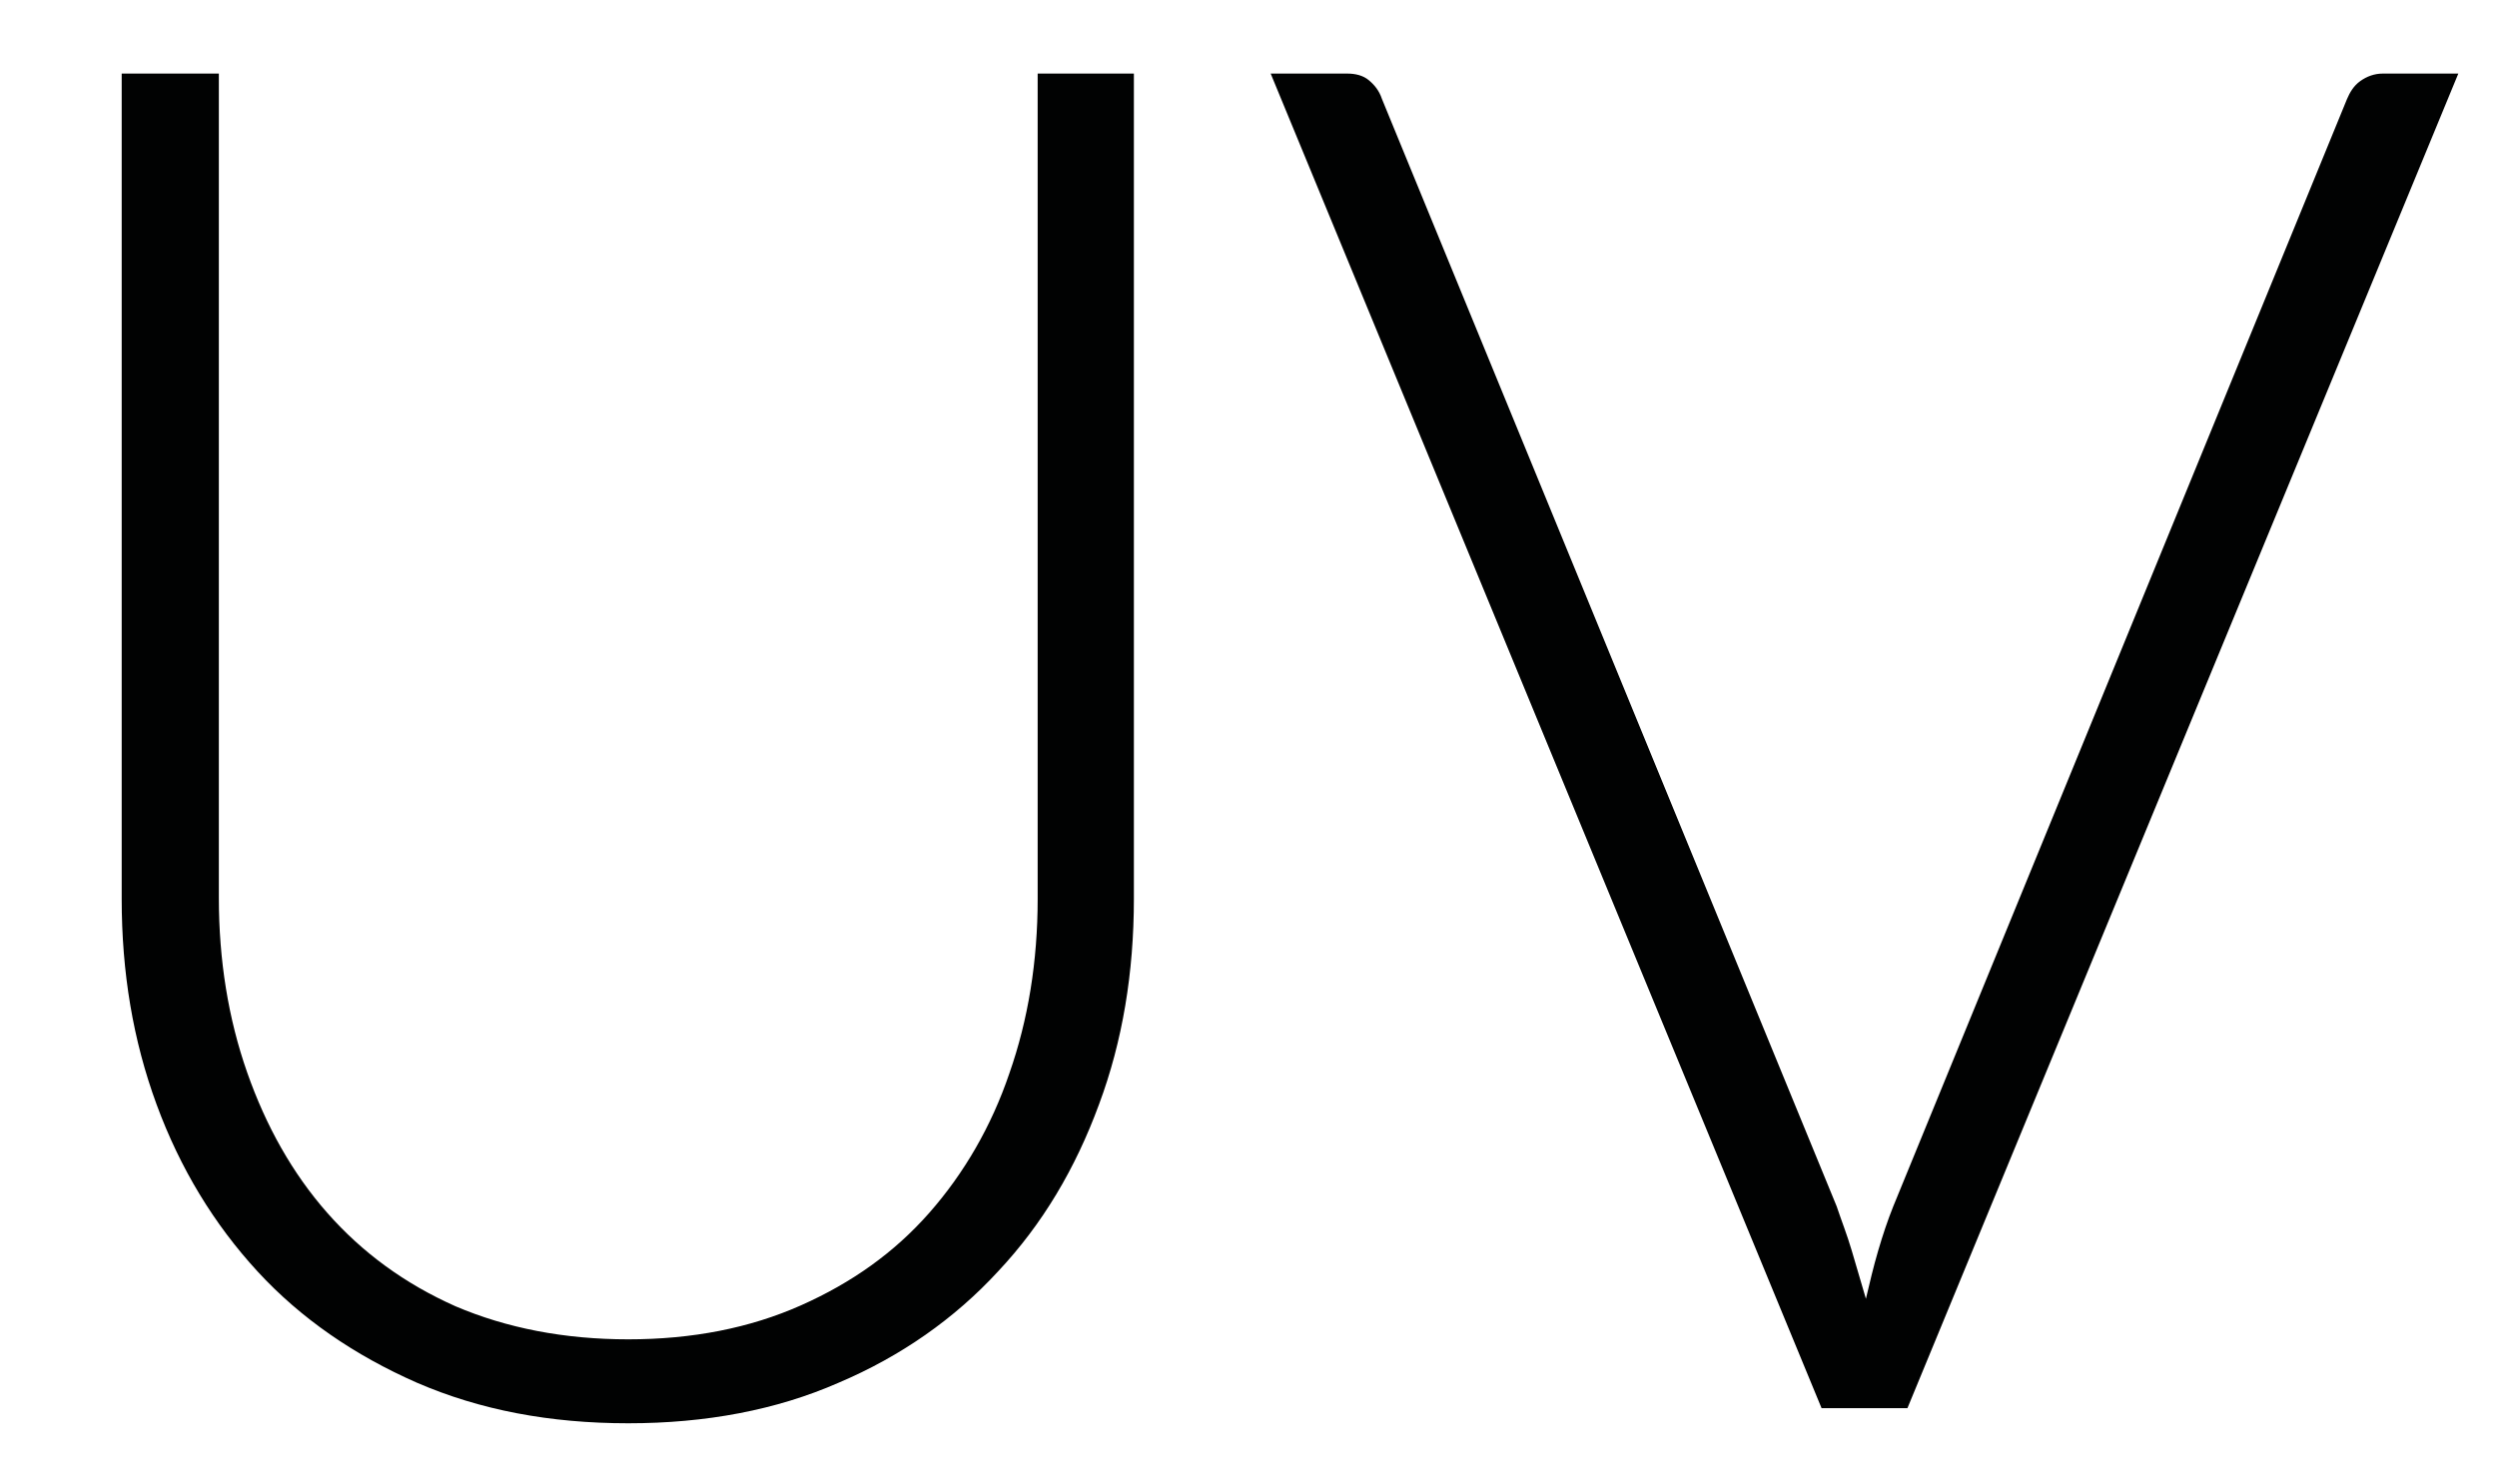
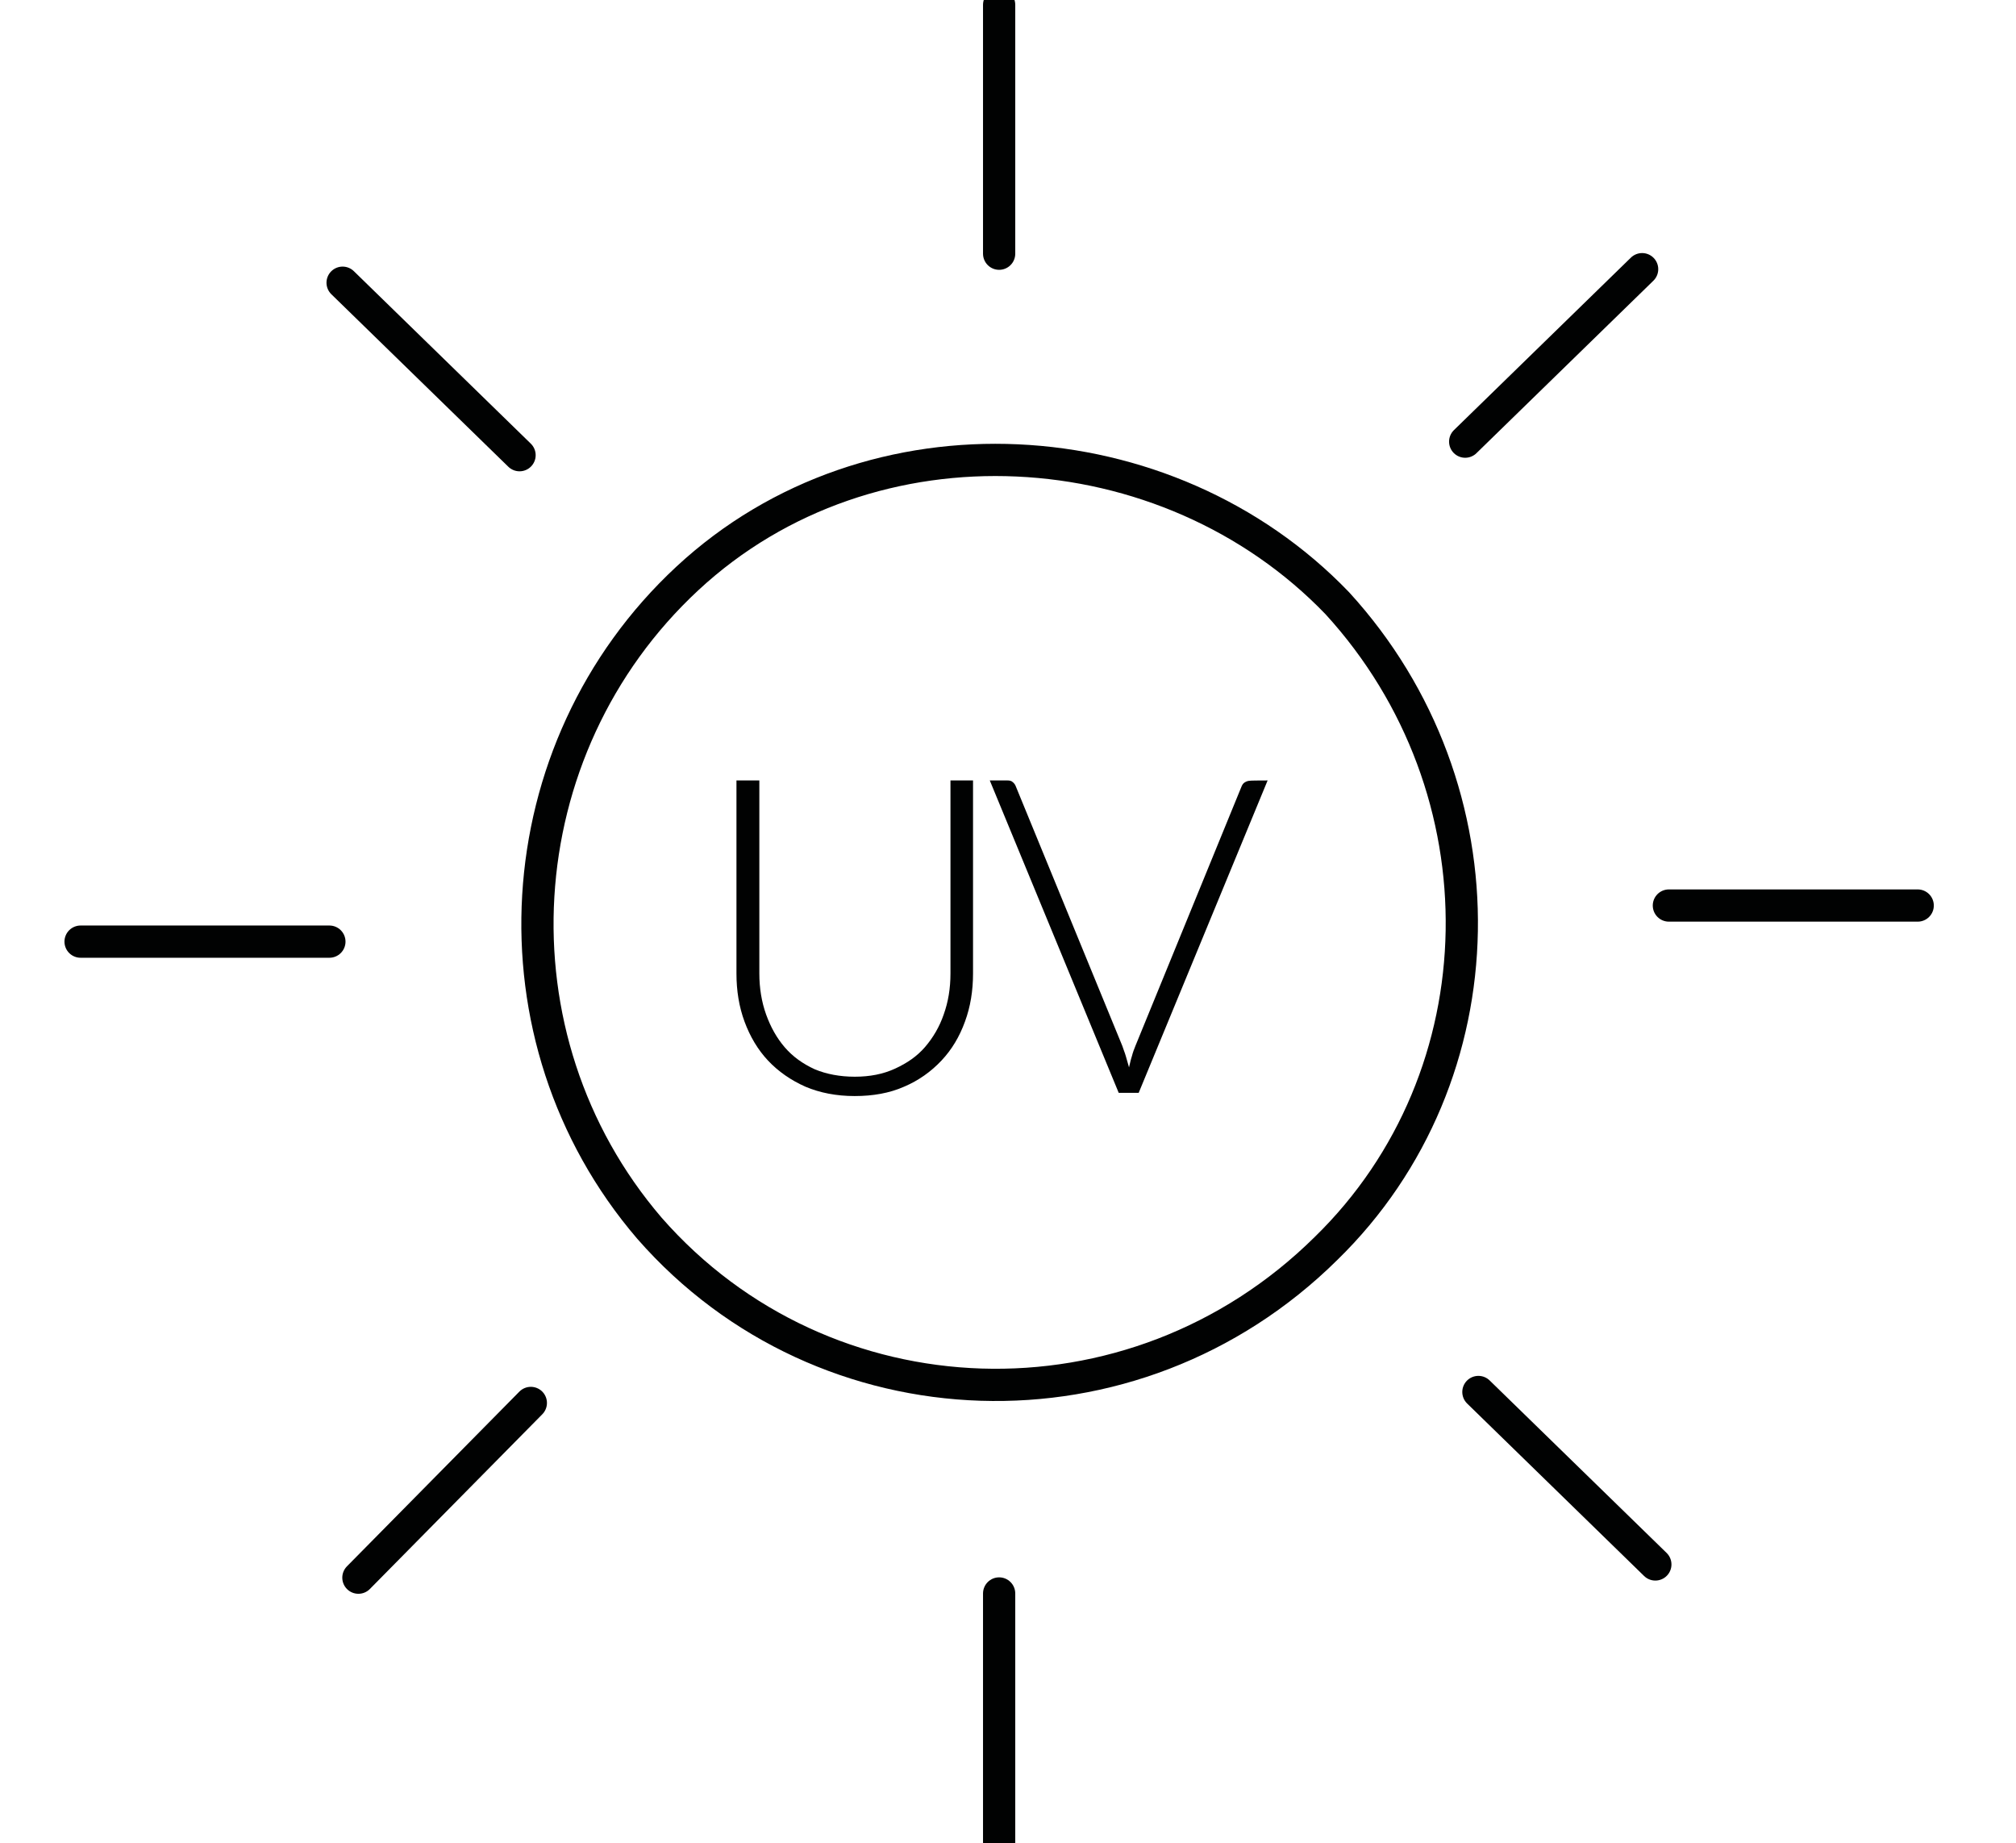
- <svg xmlns="http://www.w3.org/2000/svg" version="1.1" id="Camada_1" x="0px" y="0px" viewBox="0 0 264.7 157.3" style="enable-background:new 0 0 264.7 157.3;" xml:space="preserve">
+ <svg xmlns="http://www.w3.org/2000/svg" version="1.1" id="Camada_1" x="0px" y="0px" viewBox="-363.9 -50.7 625.5 571.5" style="enable-background:new -363.9 -50.7 625.5 571.5;" xml:space="preserve">
  <style type="text/css">
- 	.st0{fill:none;}
- 	.st1{fill:#010202;}
+ 	.st0{fill:none;stroke:#010202;stroke-width:10;stroke-linecap:round;stroke-miterlimit:10;}
+ 	.st1{fill:none;}
+ 	.st2{fill:#010202;}
</style>
-   <g id="XMLID_154_">
-     <rect id="XMLID_164_" x="-6.1" y="3.6" class="st0" width="342.5" height="210.6" />
-     <path id="XMLID_160_" class="st1" d="M66.6,142c6.8,0,12.9-1.2,18.3-3.6c5.4-2.4,9.9-5.6,13.6-9.8c3.7-4.2,6.6-9.2,8.5-14.8   c2-5.7,3-11.9,3-18.5V7.8h10.2v87.5c0,7.8-1.2,15.1-3.7,21.8c-2.5,6.8-6,12.7-10.7,17.7c-4.6,5-10.3,9-16.9,11.8   c-6.6,2.9-14.1,4.3-22.3,4.3c-8.3,0-15.7-1.4-22.4-4.3c-6.6-2.9-12.3-6.8-16.9-11.8c-4.6-5-8.2-10.9-10.7-17.7   c-2.5-6.8-3.7-14-3.7-21.8V7.8h10.3v87.4c0,6.6,1,12.8,3,18.5c2,5.7,4.8,10.7,8.5,14.9c3.7,4.2,8.2,7.5,13.6,9.9   C53.7,140.8,59.8,142,66.6,142z" />
-     <path id="XMLID_162_" class="st1" d="M260.6,7.8l-58.4,141.5h-9.1L134.7,7.8h8.1c0.9,0,1.7,0.2,2.3,0.7c0.6,0.5,1.1,1.1,1.4,2   l48.2,117.4c0.5,1.5,1.1,3,1.6,4.7c0.5,1.7,1,3.4,1.5,5.1c0.4-1.7,0.8-3.4,1.3-5.1c0.5-1.7,1-3.2,1.6-4.7l48.1-117.4   c0.3-0.7,0.7-1.4,1.4-1.9c0.7-0.5,1.5-0.8,2.4-0.8H260.6z" />
-   </g>
  <g id="XMLID_1_">
</g>
  <g id="XMLID_159_">
</g>
  <g id="XMLID_165_">
</g>
  <g id="XMLID_166_">
</g>
  <g id="XMLID_167_">
</g>
  <g id="XMLID_168_">
</g>
  <g id="XMLID_169_">
</g>
  <g id="XMLID_170_">
</g>
  <g id="XMLID_171_">
</g>
  <g id="XMLID_172_">
</g>
  <g id="XMLID_173_">
</g>
  <g id="XMLID_174_">
</g>
  <g id="XMLID_175_">
</g>
  <g id="XMLID_176_">
</g>
  <g id="XMLID_177_">
</g>
+   <g id="XMLID_72_">
+     <path id="XMLID_81_" class="st0" d="M153.9,230.2h77.2" />
+     <path id="XMLID_80_" class="st0" d="M-261.7,241.4h-77.2" />
+     <path id="XMLID_79_" class="st0" d="M94.8,381.1l54.9,53.5" />
+     <path id="XMLID_78_" class="st0" d="M-202.7,90.5L-257.6,37" />
+     <path id="XMLID_77_" class="st0" d="M-53.9,443.6v77.2" />
+     <path id="XMLID_76_" class="st0" d="M-53.9,28v-77.2" />
+     <path id="XMLID_75_" class="st0" d="M90.7,86.3l54.9-53.5" />
+     <path id="XMLID_74_" class="st0" d="M-199.2,384.5l-53.5,54.2" />
+     <path id="XMLID_73_" class="st0" d="M51,136.4c52.8,57.7,51.4,146.7-3.5,200.2c-59.8,59.1-155.7,55.6-209.9-6.3   c-50.7-59.1-45.2-148.7,11.8-201.6S-1.8,81.5,51,136.4z" />
+   </g>
+   <g id="XMLID_68_">
+     <rect id="XMLID_71_" x="-148.5" y="188.5" class="st1" width="234.5" height="144.2" />
+     <path id="XMLID_70_" class="st2" d="M-98.7,283.3c4.7,0,8.8-0.8,12.5-2.5s6.8-3.8,9.3-6.7s4.5-6.3,5.8-10.1   c1.4-3.9,2.1-8.1,2.1-12.7v-59.9h7v59.9c0,5.3-0.8,10.3-2.5,14.9c-1.7,4.7-4.1,8.7-7.3,12.1c-3.2,3.4-7.1,6.2-11.6,8.1   c-4.5,2-9.7,2.9-15.3,2.9c-5.7,0-10.8-1-15.3-2.9c-4.5-2-8.4-4.7-11.6-8.1c-3.2-3.4-5.6-7.5-7.3-12.1s-2.5-9.6-2.5-14.9v-59.9h7.1   v59.9c0,4.5,0.7,8.8,2.1,12.7s3.3,7.3,5.8,10.2c2.5,2.9,5.6,5.1,9.3,6.8C-107.5,282.5-103.3,283.3-98.7,283.3z" />
+     <path id="XMLID_69_" class="st2" d="M29.4,191.4l-40,96.9h-6.2l-40-96.9h5.5c0.6,0,1.2,0.1,1.6,0.5c0.4,0.3,0.8,0.8,1,1.4l33,80.4   c0.3,1,0.8,2.1,1.1,3.2c0.3,1.2,0.7,2.3,1,3.5c0.3-1.2,0.5-2.3,0.9-3.5c0.3-1.2,0.7-2.2,1.1-3.2l32.9-80.4c0.2-0.5,0.5-1,1-1.3   s1-0.5,1.6-0.5C23.9,191.4,29.4,191.4,29.4,191.4z" />
+   </g>
</svg>
